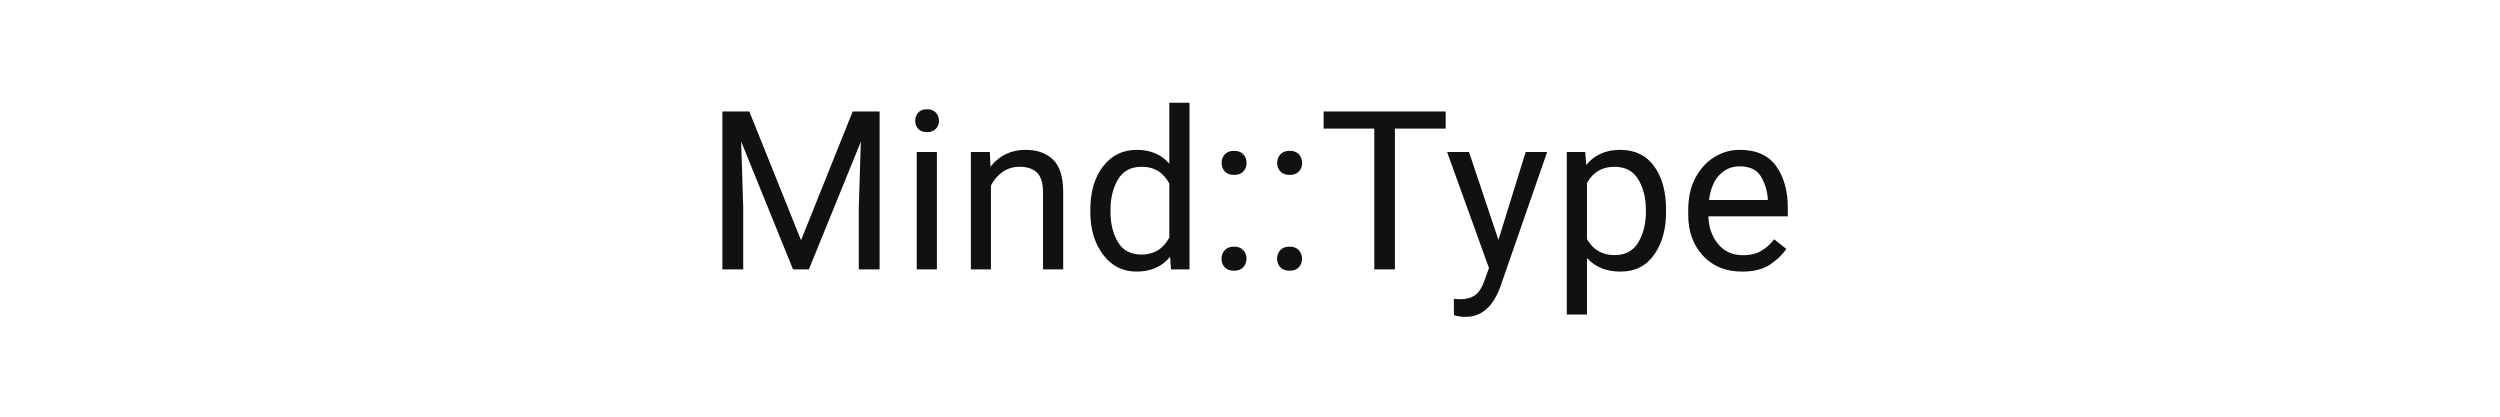
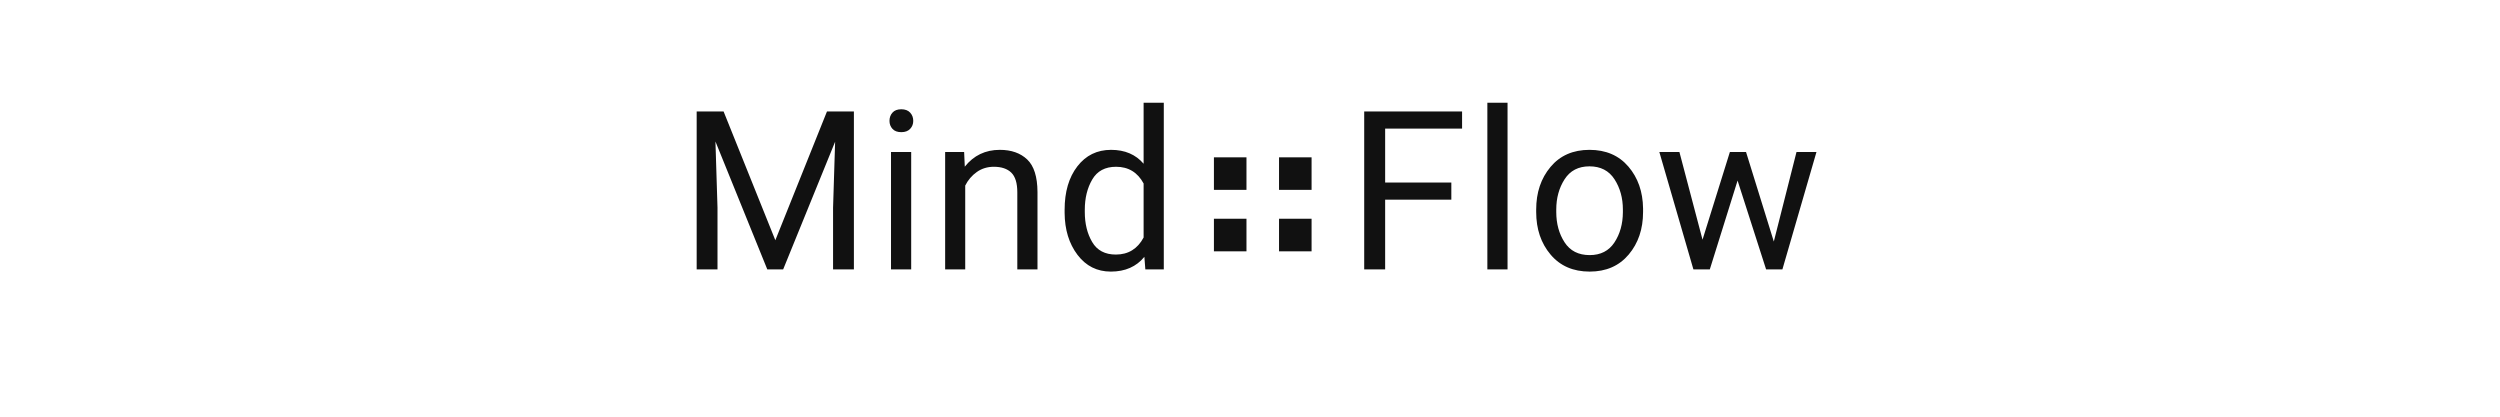
- <svg xmlns="http://www.w3.org/2000/svg" viewBox="0 0 720 120" role="img" aria-label="Mind::Type wordmark">
+ <svg xmlns="http://www.w3.org/2000/svg" viewBox="0 0 720 120" role="img" aria-label="Mind⠶Flow wordmark">
  <rect width="100%" height="100%" fill="none" />
  <text x="50%" y="50%" dominant-baseline="middle" text-anchor="middle" font-family="system-ui, -apple-system, Segoe UI, Roboto, Helvetica, Arial, sans-serif" font-size="64" fill="#111111" letter-spacing="0.5">
-     Mind::Type
+     Mind⠶Flow
  </text>
</svg>
